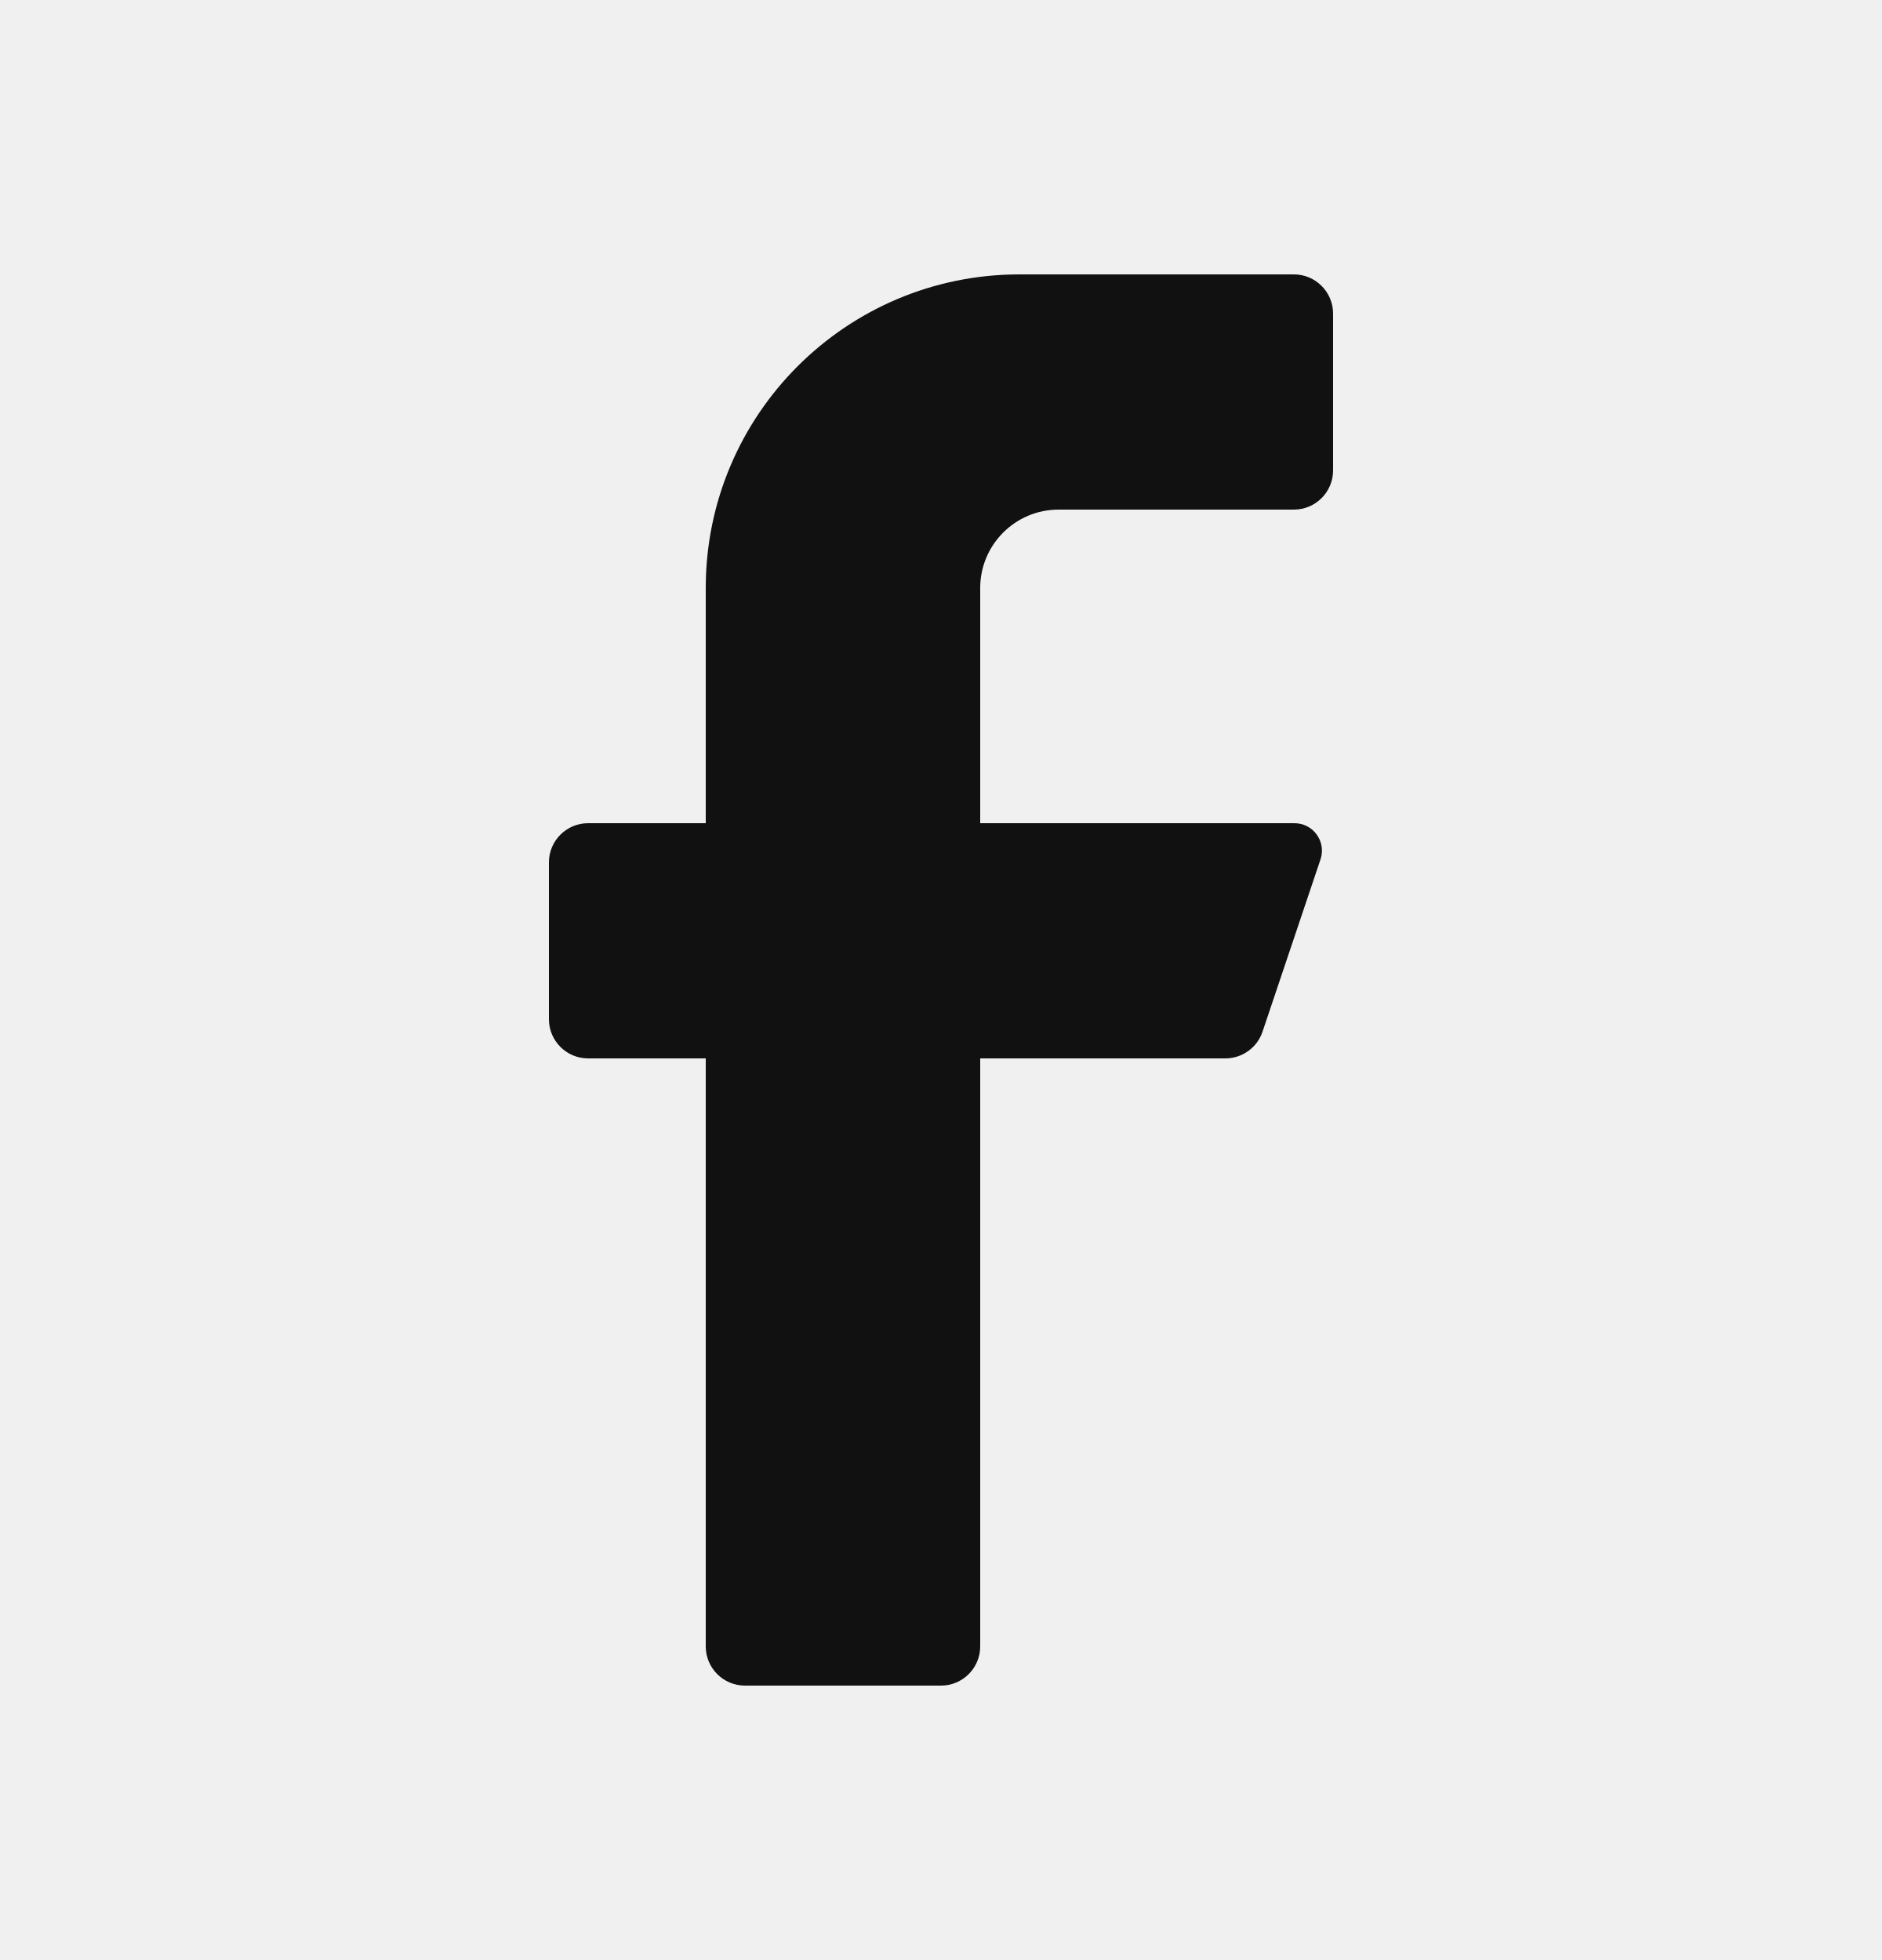
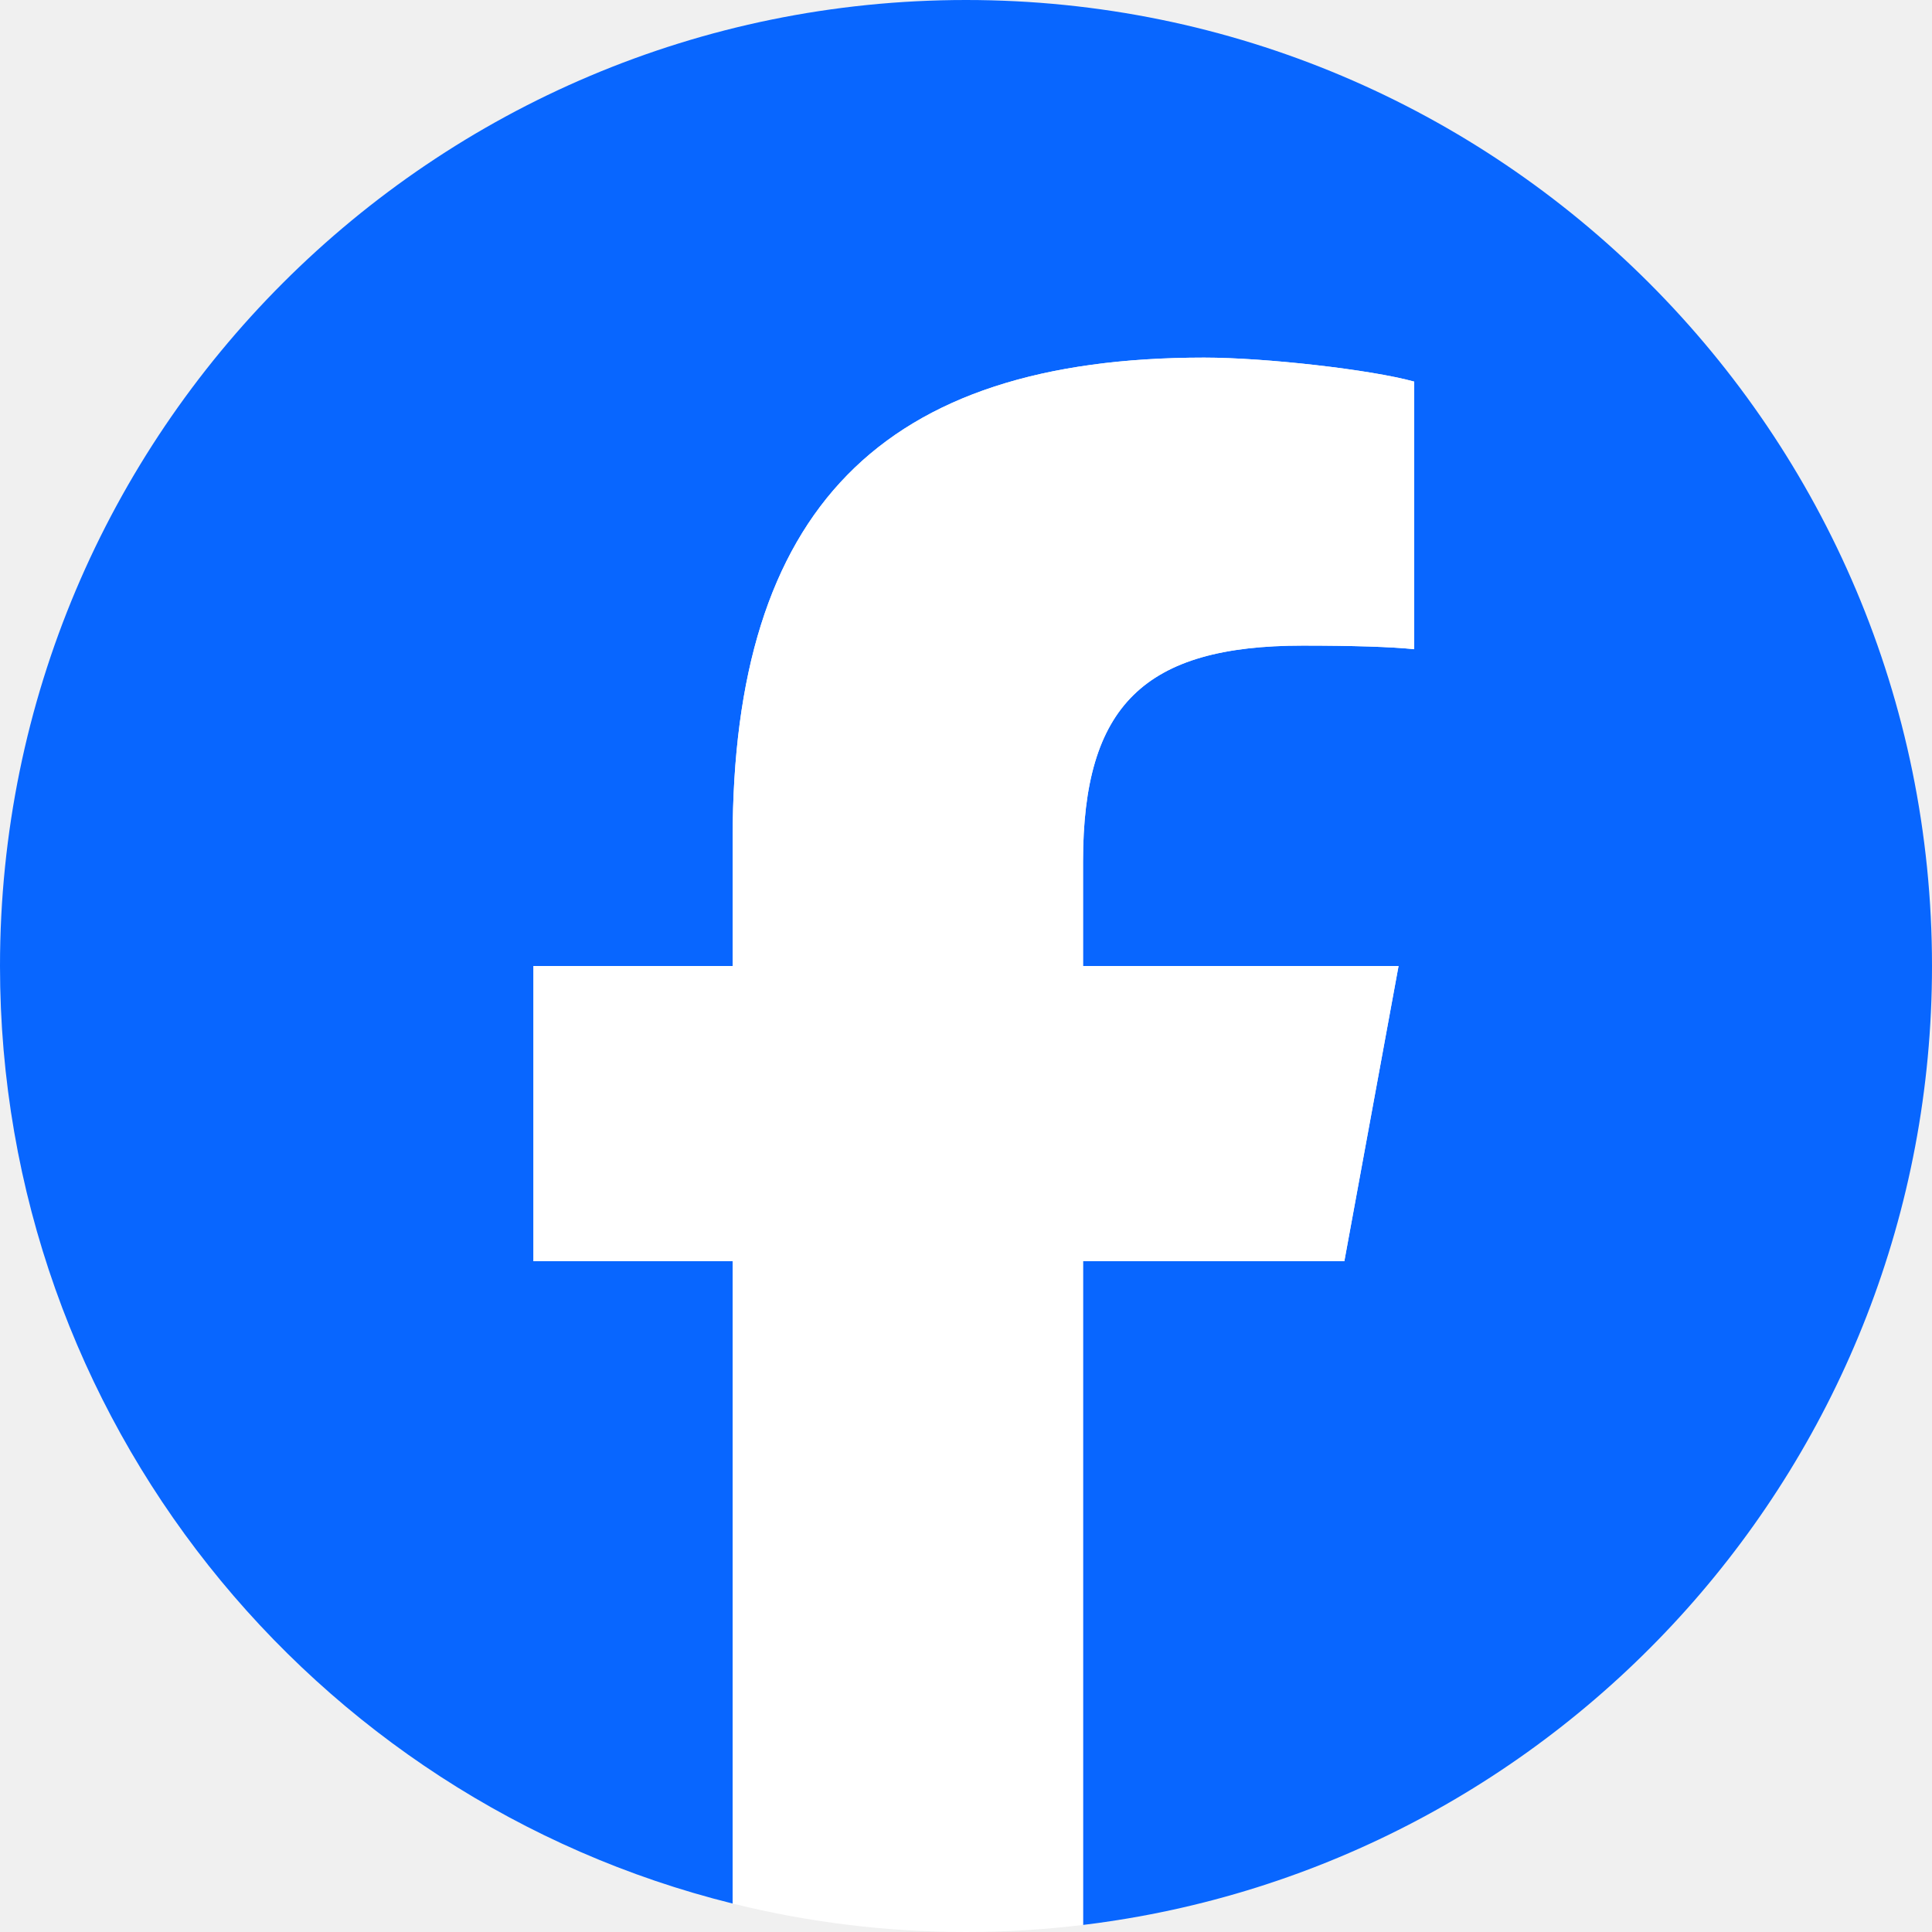
- <svg xmlns="http://www.w3.org/2000/svg" width="24" height="25" viewBox="0 0 24 25" fill="none">
-   <path d="M16.5 6.5H13.5C12.948 6.5 12.5 6.948 12.5 7.5V10.5H16.5C16.614 10.498 16.722 10.55 16.789 10.642C16.857 10.733 16.876 10.852 16.84 10.96L16.1 13.16C16.032 13.362 15.843 13.498 15.63 13.5H12.5V21C12.5 21.276 12.276 21.5 12 21.5H9.5C9.224 21.5 9 21.276 9 21V13.5H7.5C7.224 13.5 7 13.276 7 13V11C7 10.724 7.224 10.5 7.5 10.5H9V7.5C9 5.291 10.791 3.5 13 3.5H16.5C16.776 3.5 17 3.724 17 4V6C17 6.276 16.776 6.5 16.5 6.5Z" fill="#111111" />
+ <svg xmlns="http://www.w3.org/2000/svg" version="1.1" id="svg9" width="666.667" height="666.667" viewBox="0 0 666.667 666.667">
+   <defs id="defs13">
+     <clipPath clipPathUnits="userSpaceOnUse" id="clipPath25">
+       <path d="M 0,700 H 700 V 0 H 0 Z" id="path23" />
+     </clipPath>
+   </defs>
+   <g id="g17" transform="matrix(1.333333,0,0,-1.333333,-133.3333,800)">
+     <g id="g19">
+       <g id="g21" clip-path="url(#clipPath25)">
+         <g id="g27" transform="translate(600,350)">
+           <path d="m 0,0 c 0,138.071 -111.929,250 -250,250 -138.071,0 -250,-111.929 -250,-250 0,-117.245 80.715,-215.622 189.606,-242.638 v 166.242 h -51.552 V 0 h 51.552 v 32.919 c 0,85.092 38.508,124.532 122.048,124.532 15.838,0 43.167,-3.105 54.347,-6.211 V 81.986 c -5.901,0.621 -16.149,0.932 -28.882,0.932 -40.993,0 -56.832,-15.528 -56.832,-55.9 V 0 h 81.659 l -14.028,-76.396 h -67.631 V -248.169 C -95.927,-233.218 0,-127.818 0,0" style="fill:#0866ff;fill-opacity:1;fill-rule:nonzero;stroke:none" id="path29" />
+         </g>
+         <g id="g31" transform="translate(447.9175,273.6036)">
+           <path d="M 0,0 14.029,76.396 H -67.63 v 27.019 c 0,40.372 15.838,55.899 56.831,55.899 12.733,0 22.981,-0.31 28.882,-0.931 v 69.253 c -11.18,3.106 -38.509,6.212 -54.347,6.212 -83.539,0 -122.048,-39.441 -122.048,-124.533 V 76.396 h -51.552 V 0 h 51.552 v -166.242 c 19.343,-4.798 39.568,-7.362 60.394,-7.362 10.254,0 20.358,0.632 30.288,1.831 L -67.63,0 Z" style="fill:#ffffff;fill-opacity:1;fill-rule:nonzero;stroke:none" id="path33" />
+         </g>
+       </g>
+     </g>
+   </g>
</svg>
